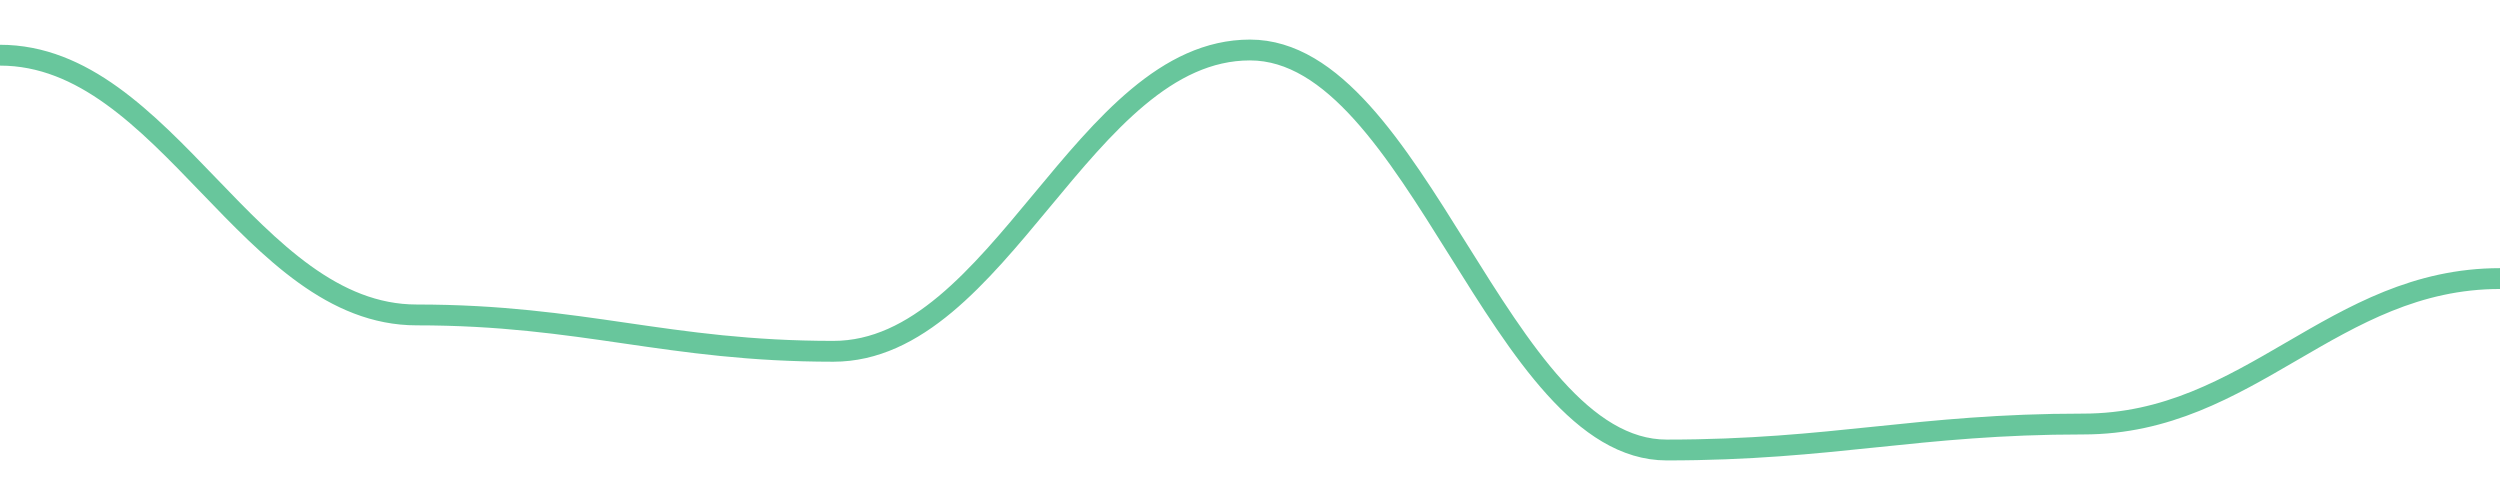
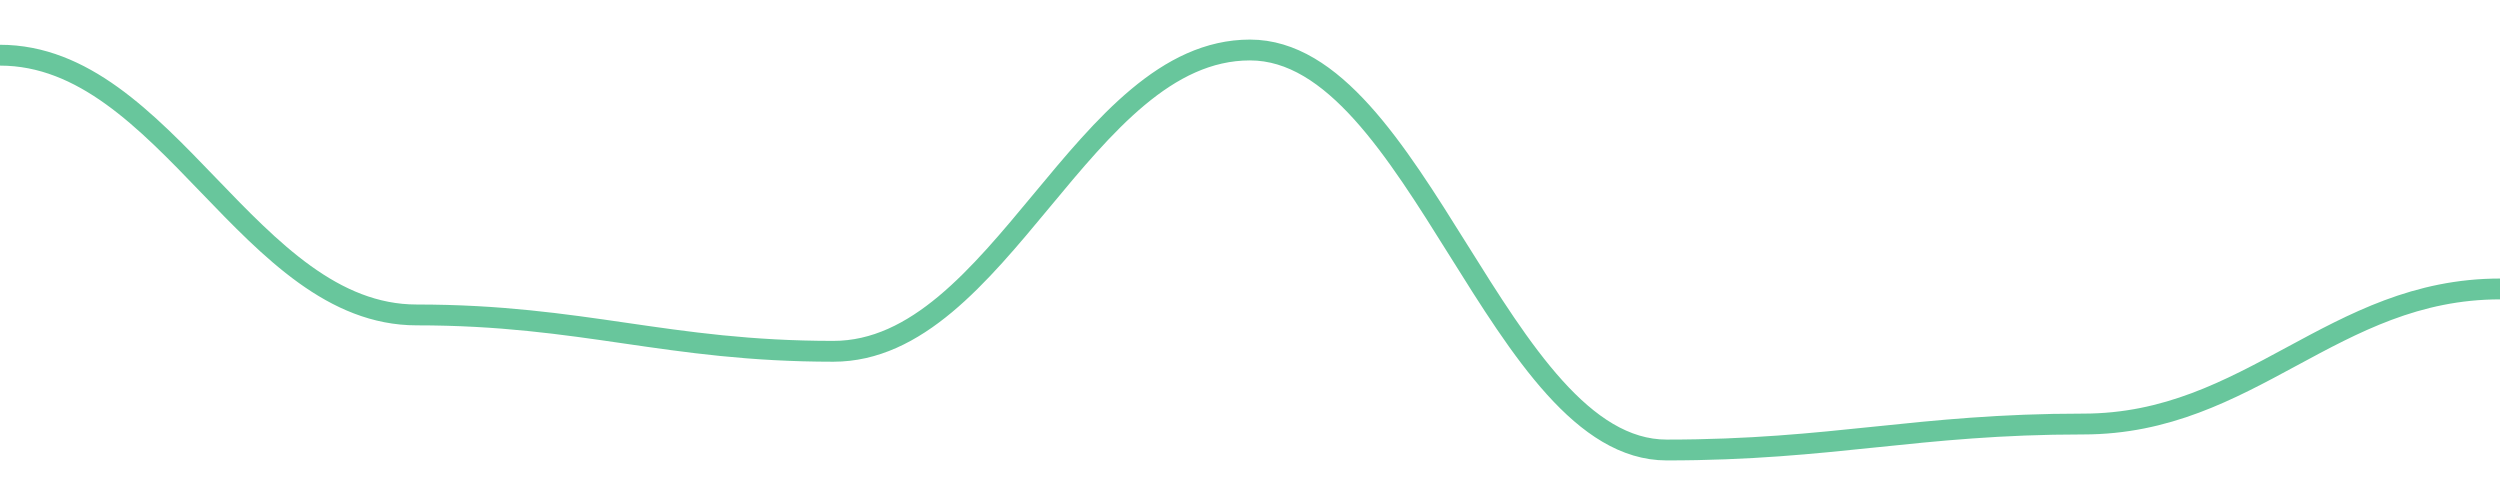
<svg width="180" height="36">
-   <path d="M 0.0,3.974 C 12.0,3.974 18.0,22.675 30.0,22.675 C 42.0,22.675 48.0,25.294 60.0,25.294 C 72.0,25.294 78.0,3.6 90.0,3.6 C 102.0,3.6 108.0,32.4 120.0,32.4 C 132.0,32.4 138.0,30.53 150.0,30.53 C 162.0,30.53 168.0,20.057 180.0,20.057 " fill="none" stroke="#42b883" stroke-width="1.5" opacity="0.8" />
+   <path d="M 0.0,3.974 C 12.0,3.974 18.0,22.675 30.0,22.675 C 42.0,22.675 48.0,25.294 60.0,25.294 C 72.0,25.294 78.0,3.6 90.0,3.6 C 102.0,3.6 108.0,32.4 120.0,32.4 C 132.0,32.4 138.0,30.53 150.0,30.53 C 162.0,30.53 168.0,20.805 180.0,20.805 " fill="none" stroke="#42b883" stroke-width="1.5" opacity="0.8" />
</svg>
